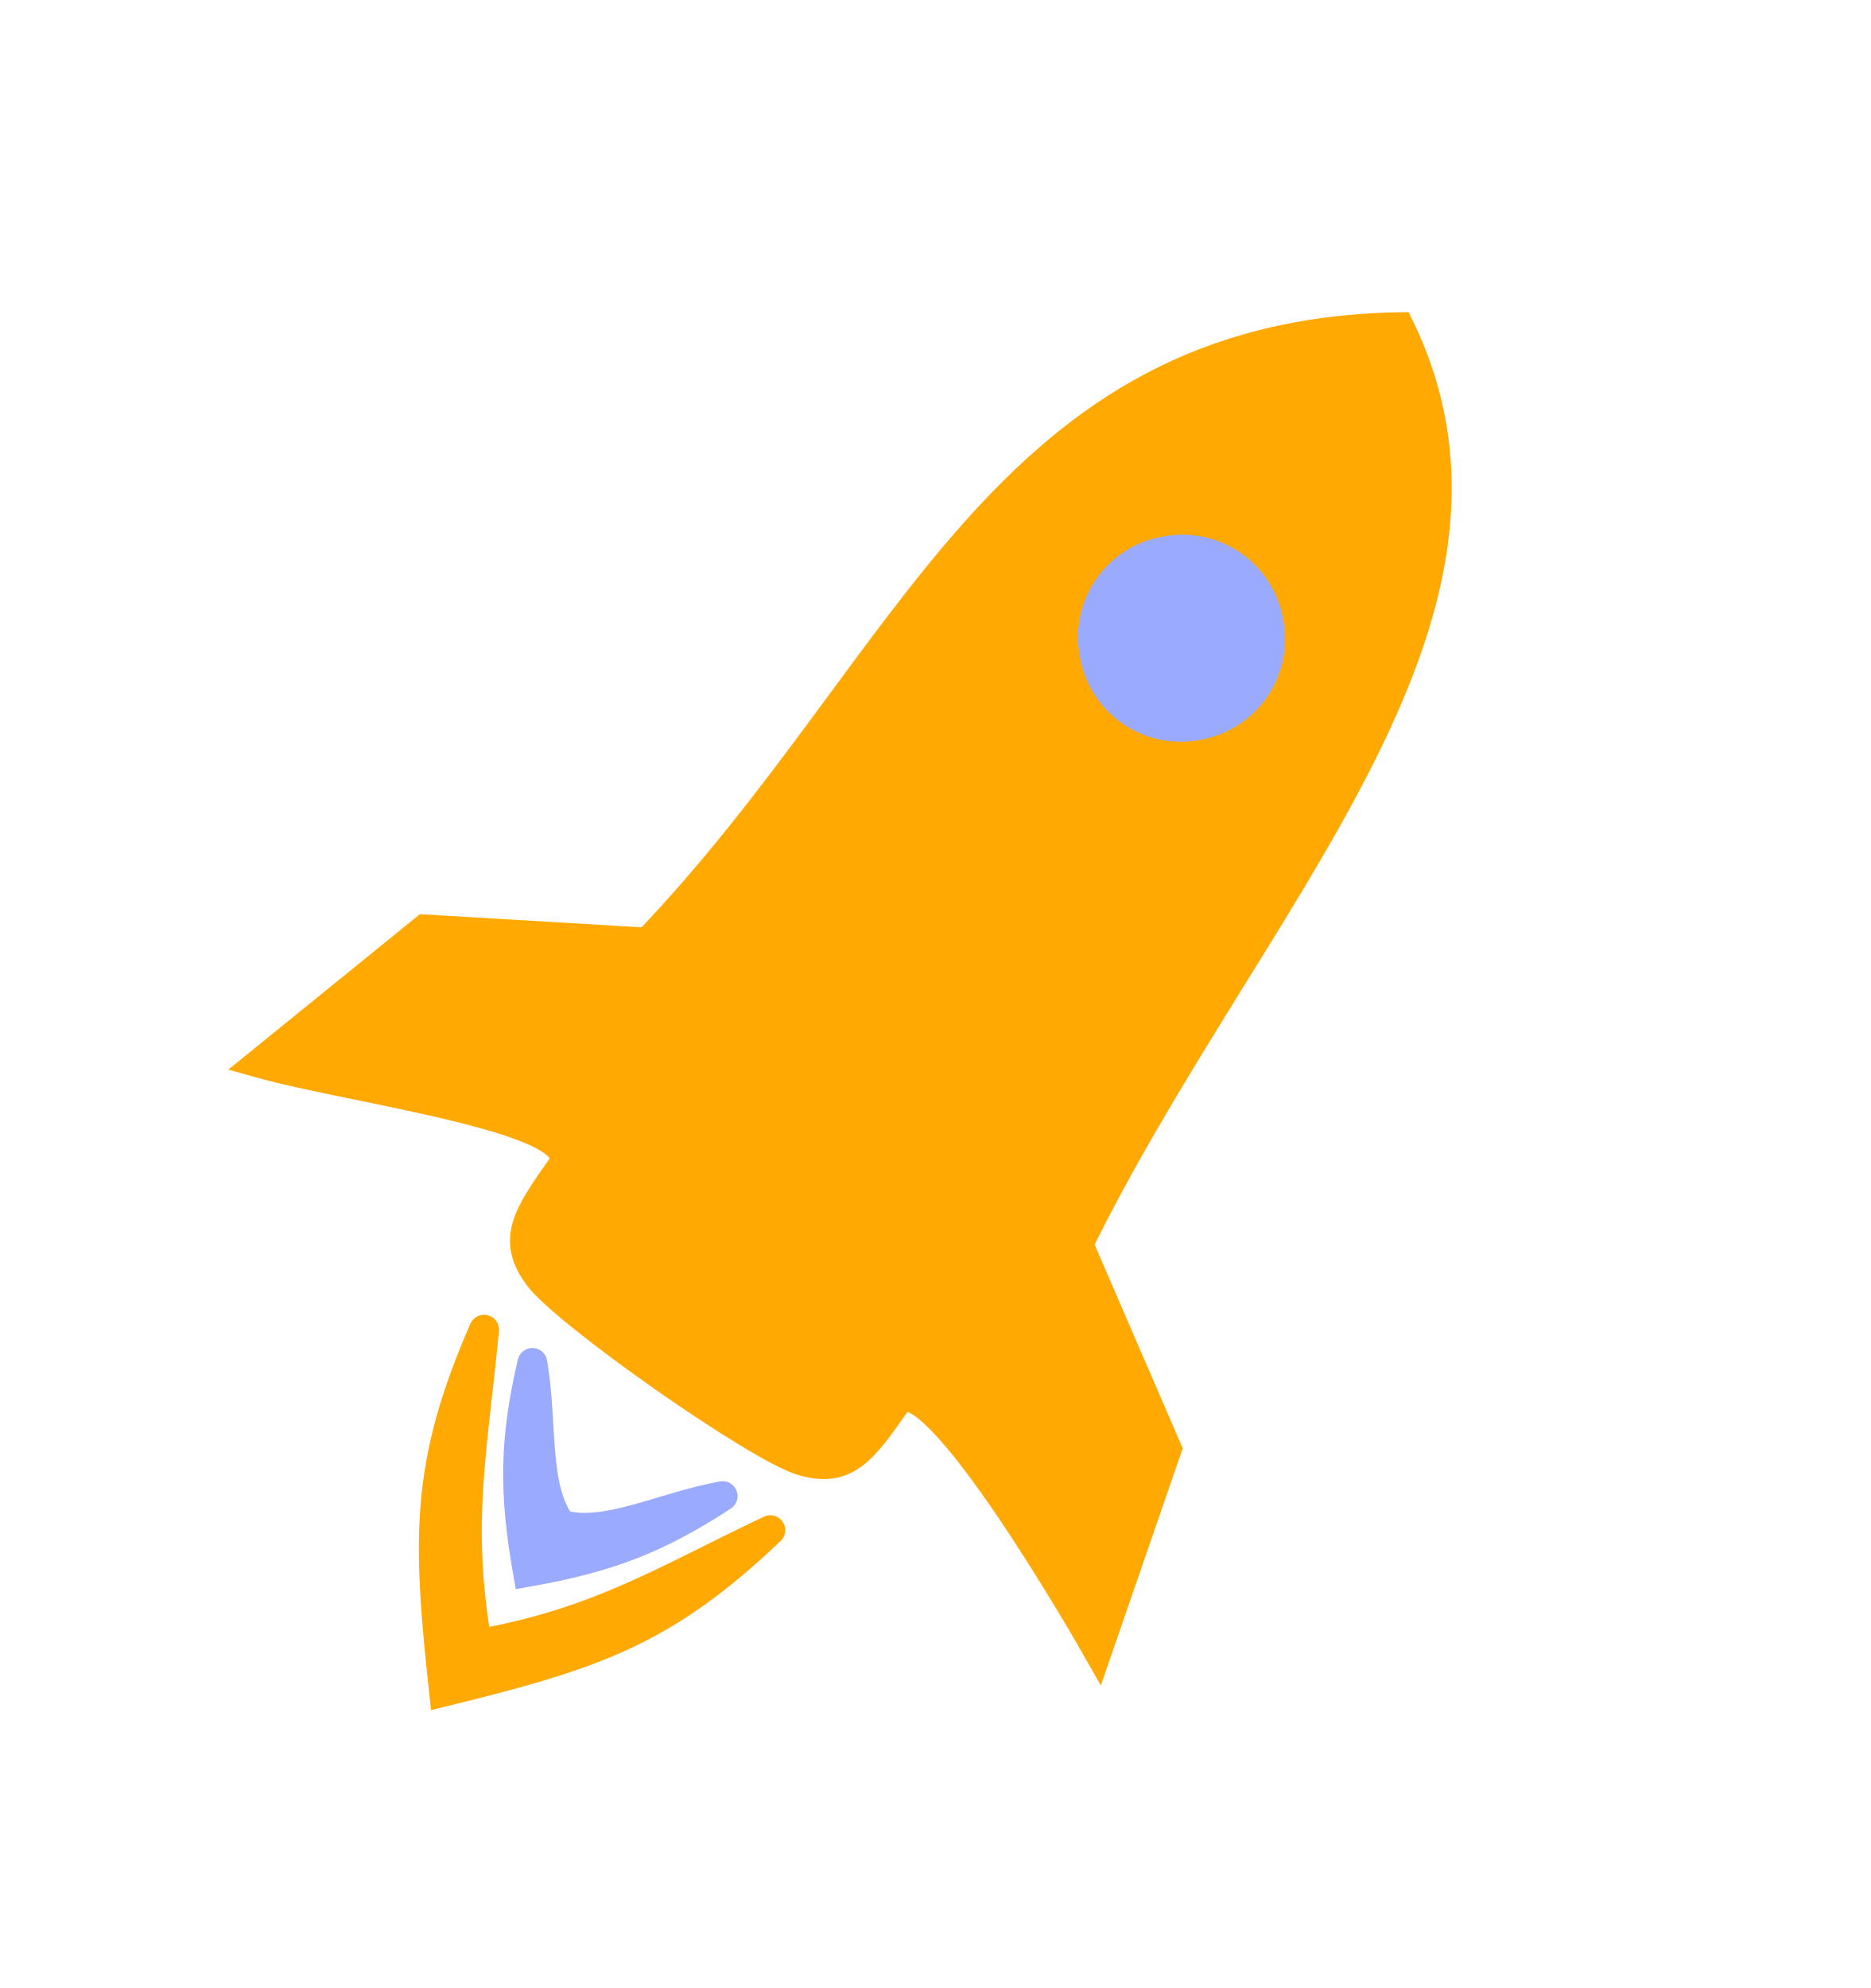
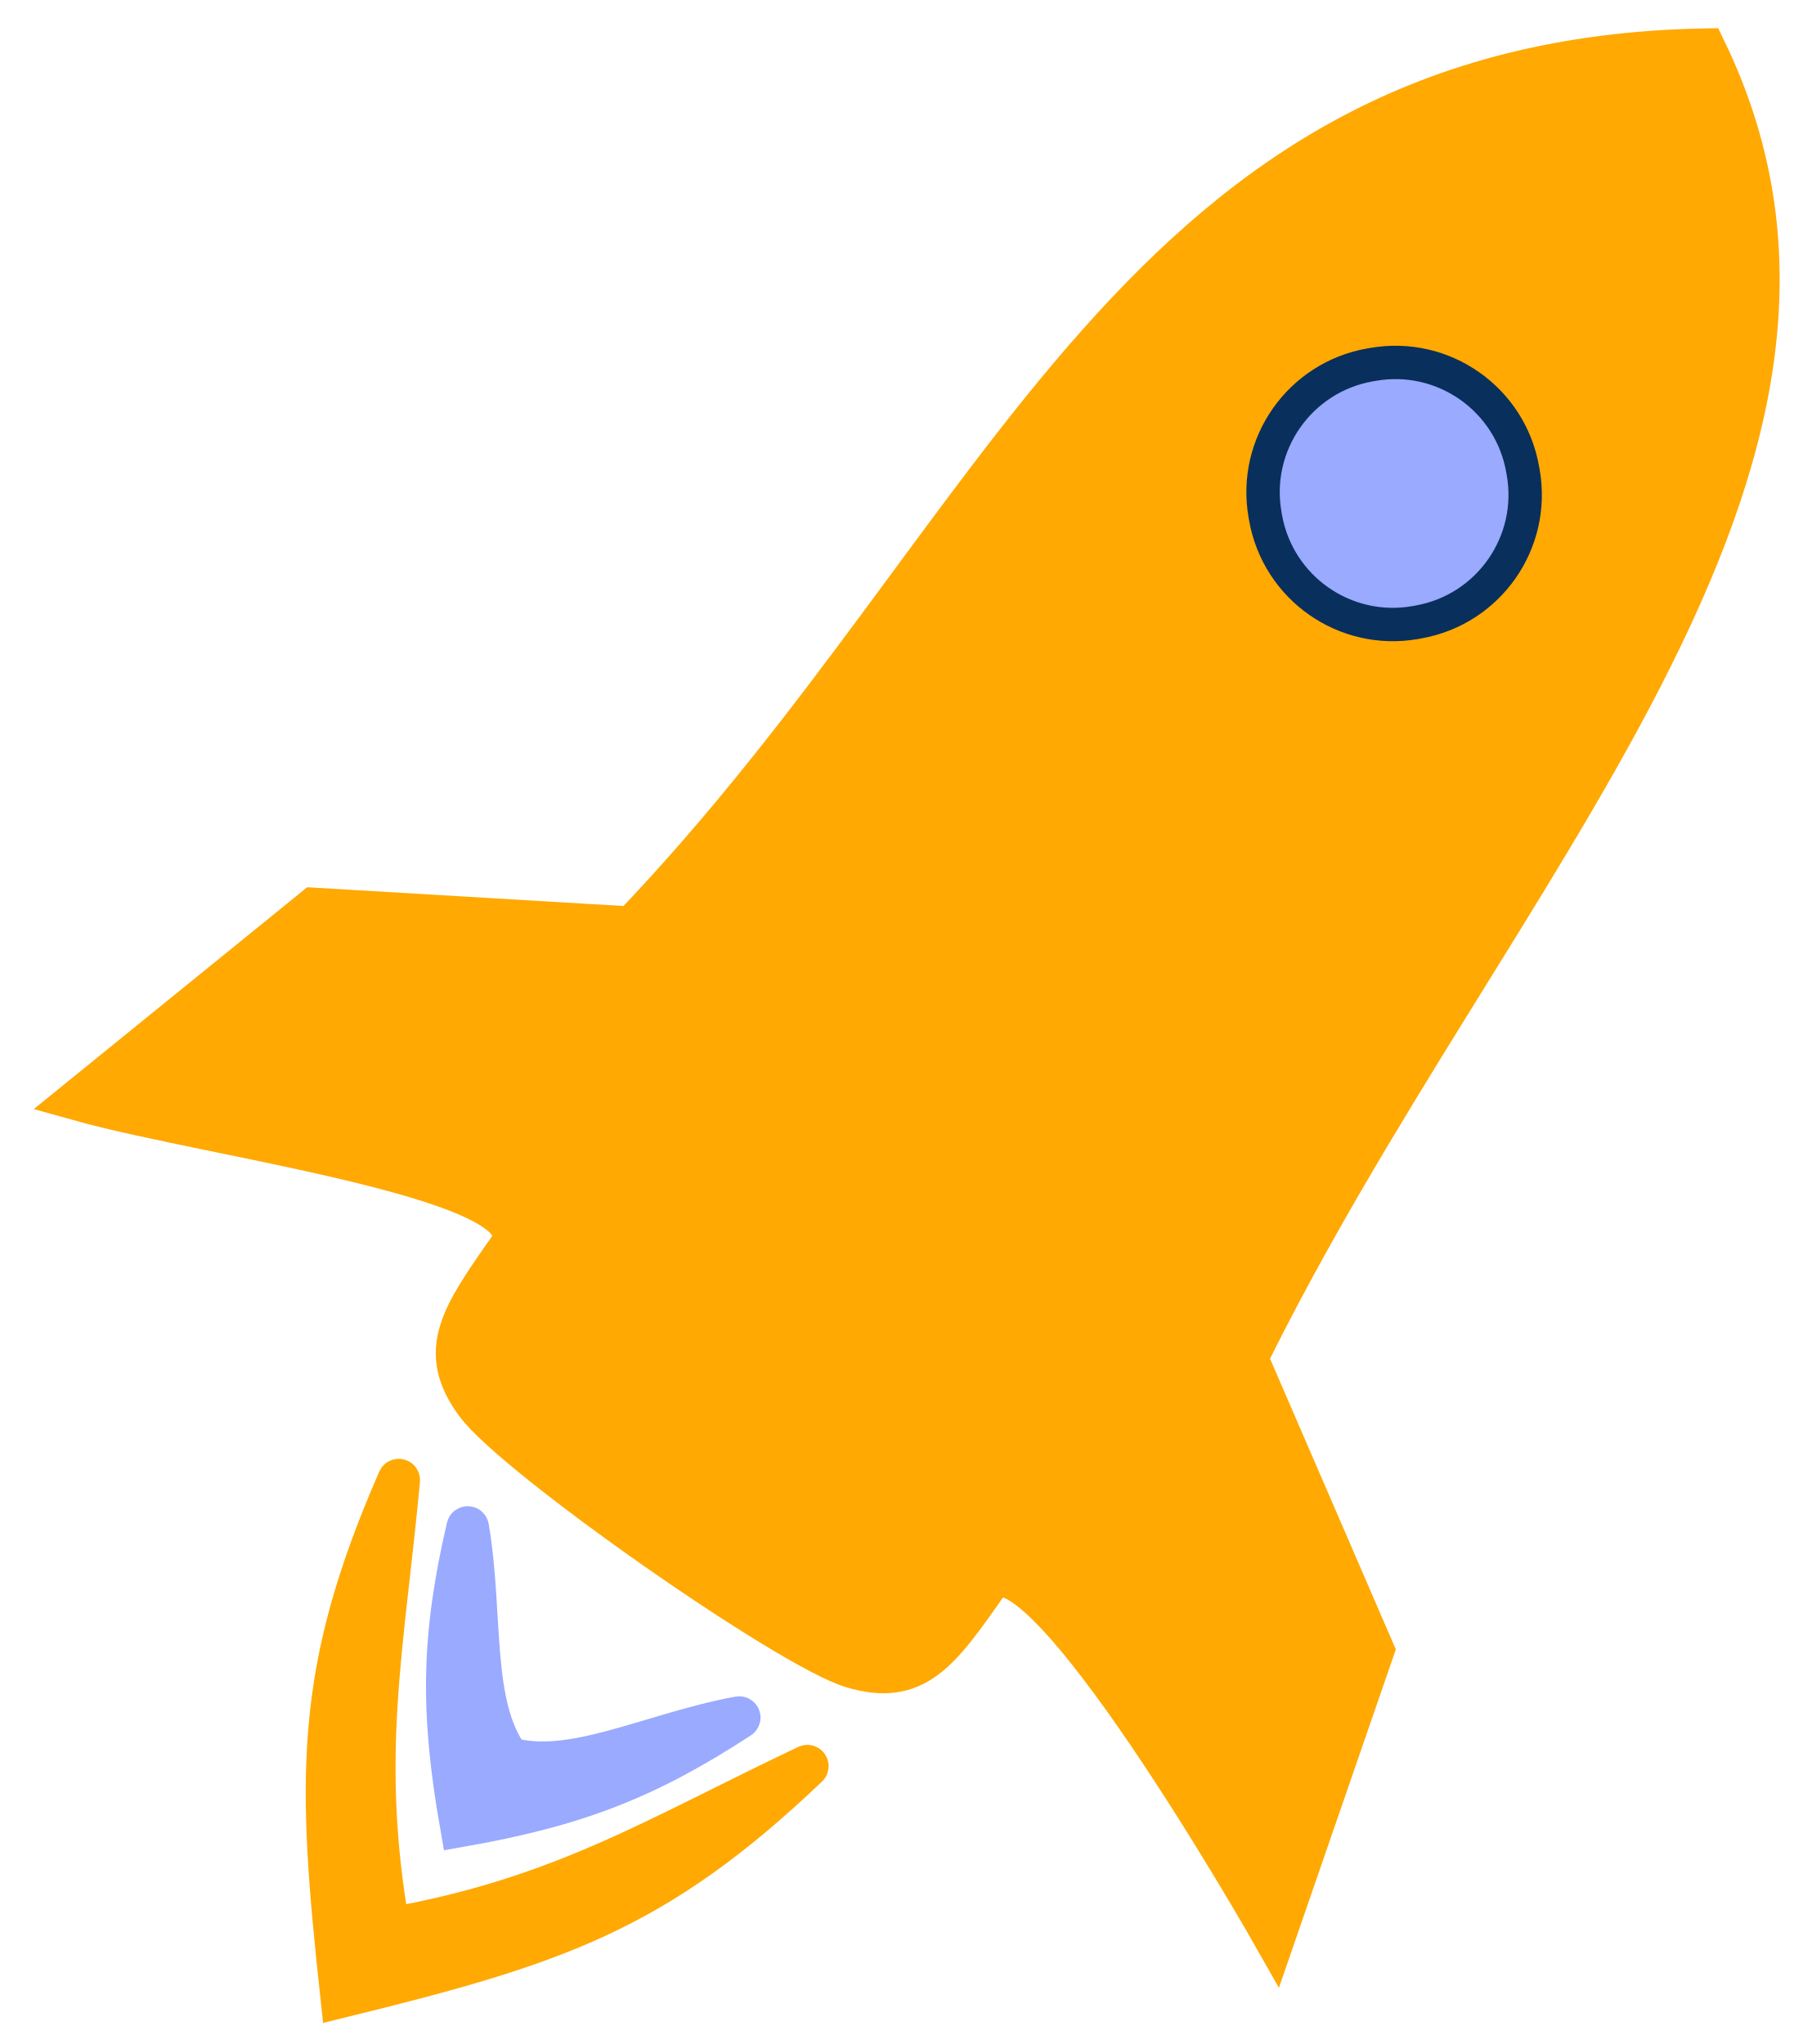
- <svg xmlns="http://www.w3.org/2000/svg" width="64" height="68" viewBox="0 0 64 68" fill="none">
-   <path d="M22.147 32.232C31.242 22.73 34.275 11.425 47.874 11.181C52.719 21.163 42.71 30.76 36.892 42.556L39.922 49.561L37.545 56.442C37.545 56.442 31.812 46.324 30.665 47.962C29.518 49.6 28.944 50.42 27.429 49.969C25.913 49.518 19.36 44.929 18.418 43.66C17.476 42.39 18.05 41.57 19.197 39.932C20.344 38.294 12.171 37.291 8.875 36.367L14.528 31.78L22.147 32.232Z" fill="#FFA902" stroke="#FFA902" />
-   <path d="M43.905 21.251L43.893 21.181C43.557 19.277 41.742 18.006 39.838 18.342L39.768 18.354C37.865 18.69 36.594 20.505 36.929 22.409L36.942 22.479C37.277 24.383 39.093 25.654 40.996 25.318L41.066 25.306C42.97 24.97 44.241 23.155 43.905 21.251Z" fill="#99AAFF" />
-   <path d="M16.569 45.483C16.57 45.471 16.554 45.468 16.549 45.478C14.526 50.111 14.61 52.61 15.18 57.873C20.32 56.609 22.698 55.832 26.359 52.347C26.367 52.339 26.358 52.325 26.348 52.33C22.735 54.039 20.484 55.502 16.327 56.234C15.594 52.078 16.199 49.462 16.569 45.483Z" fill="#FFA902" stroke="#FFA902" />
-   <path d="M18.221 46.616C18.219 46.605 18.204 46.605 18.201 46.616C17.597 49.211 17.56 51.008 18.048 53.777C20.816 53.289 22.492 52.639 24.725 51.183C24.734 51.177 24.729 51.163 24.718 51.165C22.647 51.541 20.699 52.586 19.195 52.139C18.26 50.879 18.576 48.691 18.221 46.616Z" fill="#99AAFF" stroke="#99AAFF" />
+ <svg xmlns="http://www.w3.org/2000/svg" width="43" height="49" viewBox="0 0 43 49" fill="none">
+   <path d="M15.147 22.232C24.242 12.73 27.275 1.425 40.874 1.181C45.719 11.163 35.71 20.76 29.892 32.556L32.922 39.561L30.545 46.442C30.545 46.442 24.812 36.324 23.665 37.962C22.518 39.601 21.944 40.42 20.429 39.969C18.913 39.518 12.36 34.93 11.418 33.66C10.476 32.39 11.05 31.57 12.197 29.932C13.344 28.294 5.171 27.291 1.875 26.367L7.528 21.78L15.147 22.232Z" fill="#FFA902" stroke="#FFA902" />
+   <path d="M32.908 8.736C34.594 8.438 36.201 9.564 36.498 11.25L36.511 11.321C36.809 13.007 35.683 14.614 33.997 14.911L33.927 14.924H33.926C32.24 15.221 30.633 14.095 30.335 12.409L30.323 12.34V12.339C30.026 10.653 31.152 9.046 32.837 8.748L32.908 8.736Z" fill="#99AAFF" stroke="#092F5C" stroke-width="0.8" />
+   <path d="M9.568 35.483C9.569 35.471 9.554 35.468 9.549 35.478C7.526 40.111 7.609 42.61 8.18 47.873C13.32 46.609 15.697 45.832 19.359 42.347C19.367 42.339 19.358 42.325 19.348 42.33C15.735 44.039 13.484 45.502 9.327 46.234C8.594 42.078 9.199 39.462 9.568 35.483Z" fill="#FFA902" stroke="#FFA902" />
+   <path d="M11.221 36.616C11.219 36.605 11.204 36.605 11.201 36.616C10.597 39.211 10.56 41.008 11.048 43.777C13.816 43.289 15.492 42.639 17.725 41.183C17.734 41.177 17.729 41.163 17.718 41.165C15.647 41.541 13.699 42.586 12.195 42.139C11.26 40.879 11.576 38.691 11.221 36.616Z" fill="#99AAFF" stroke="#99AAFF" />
</svg>
